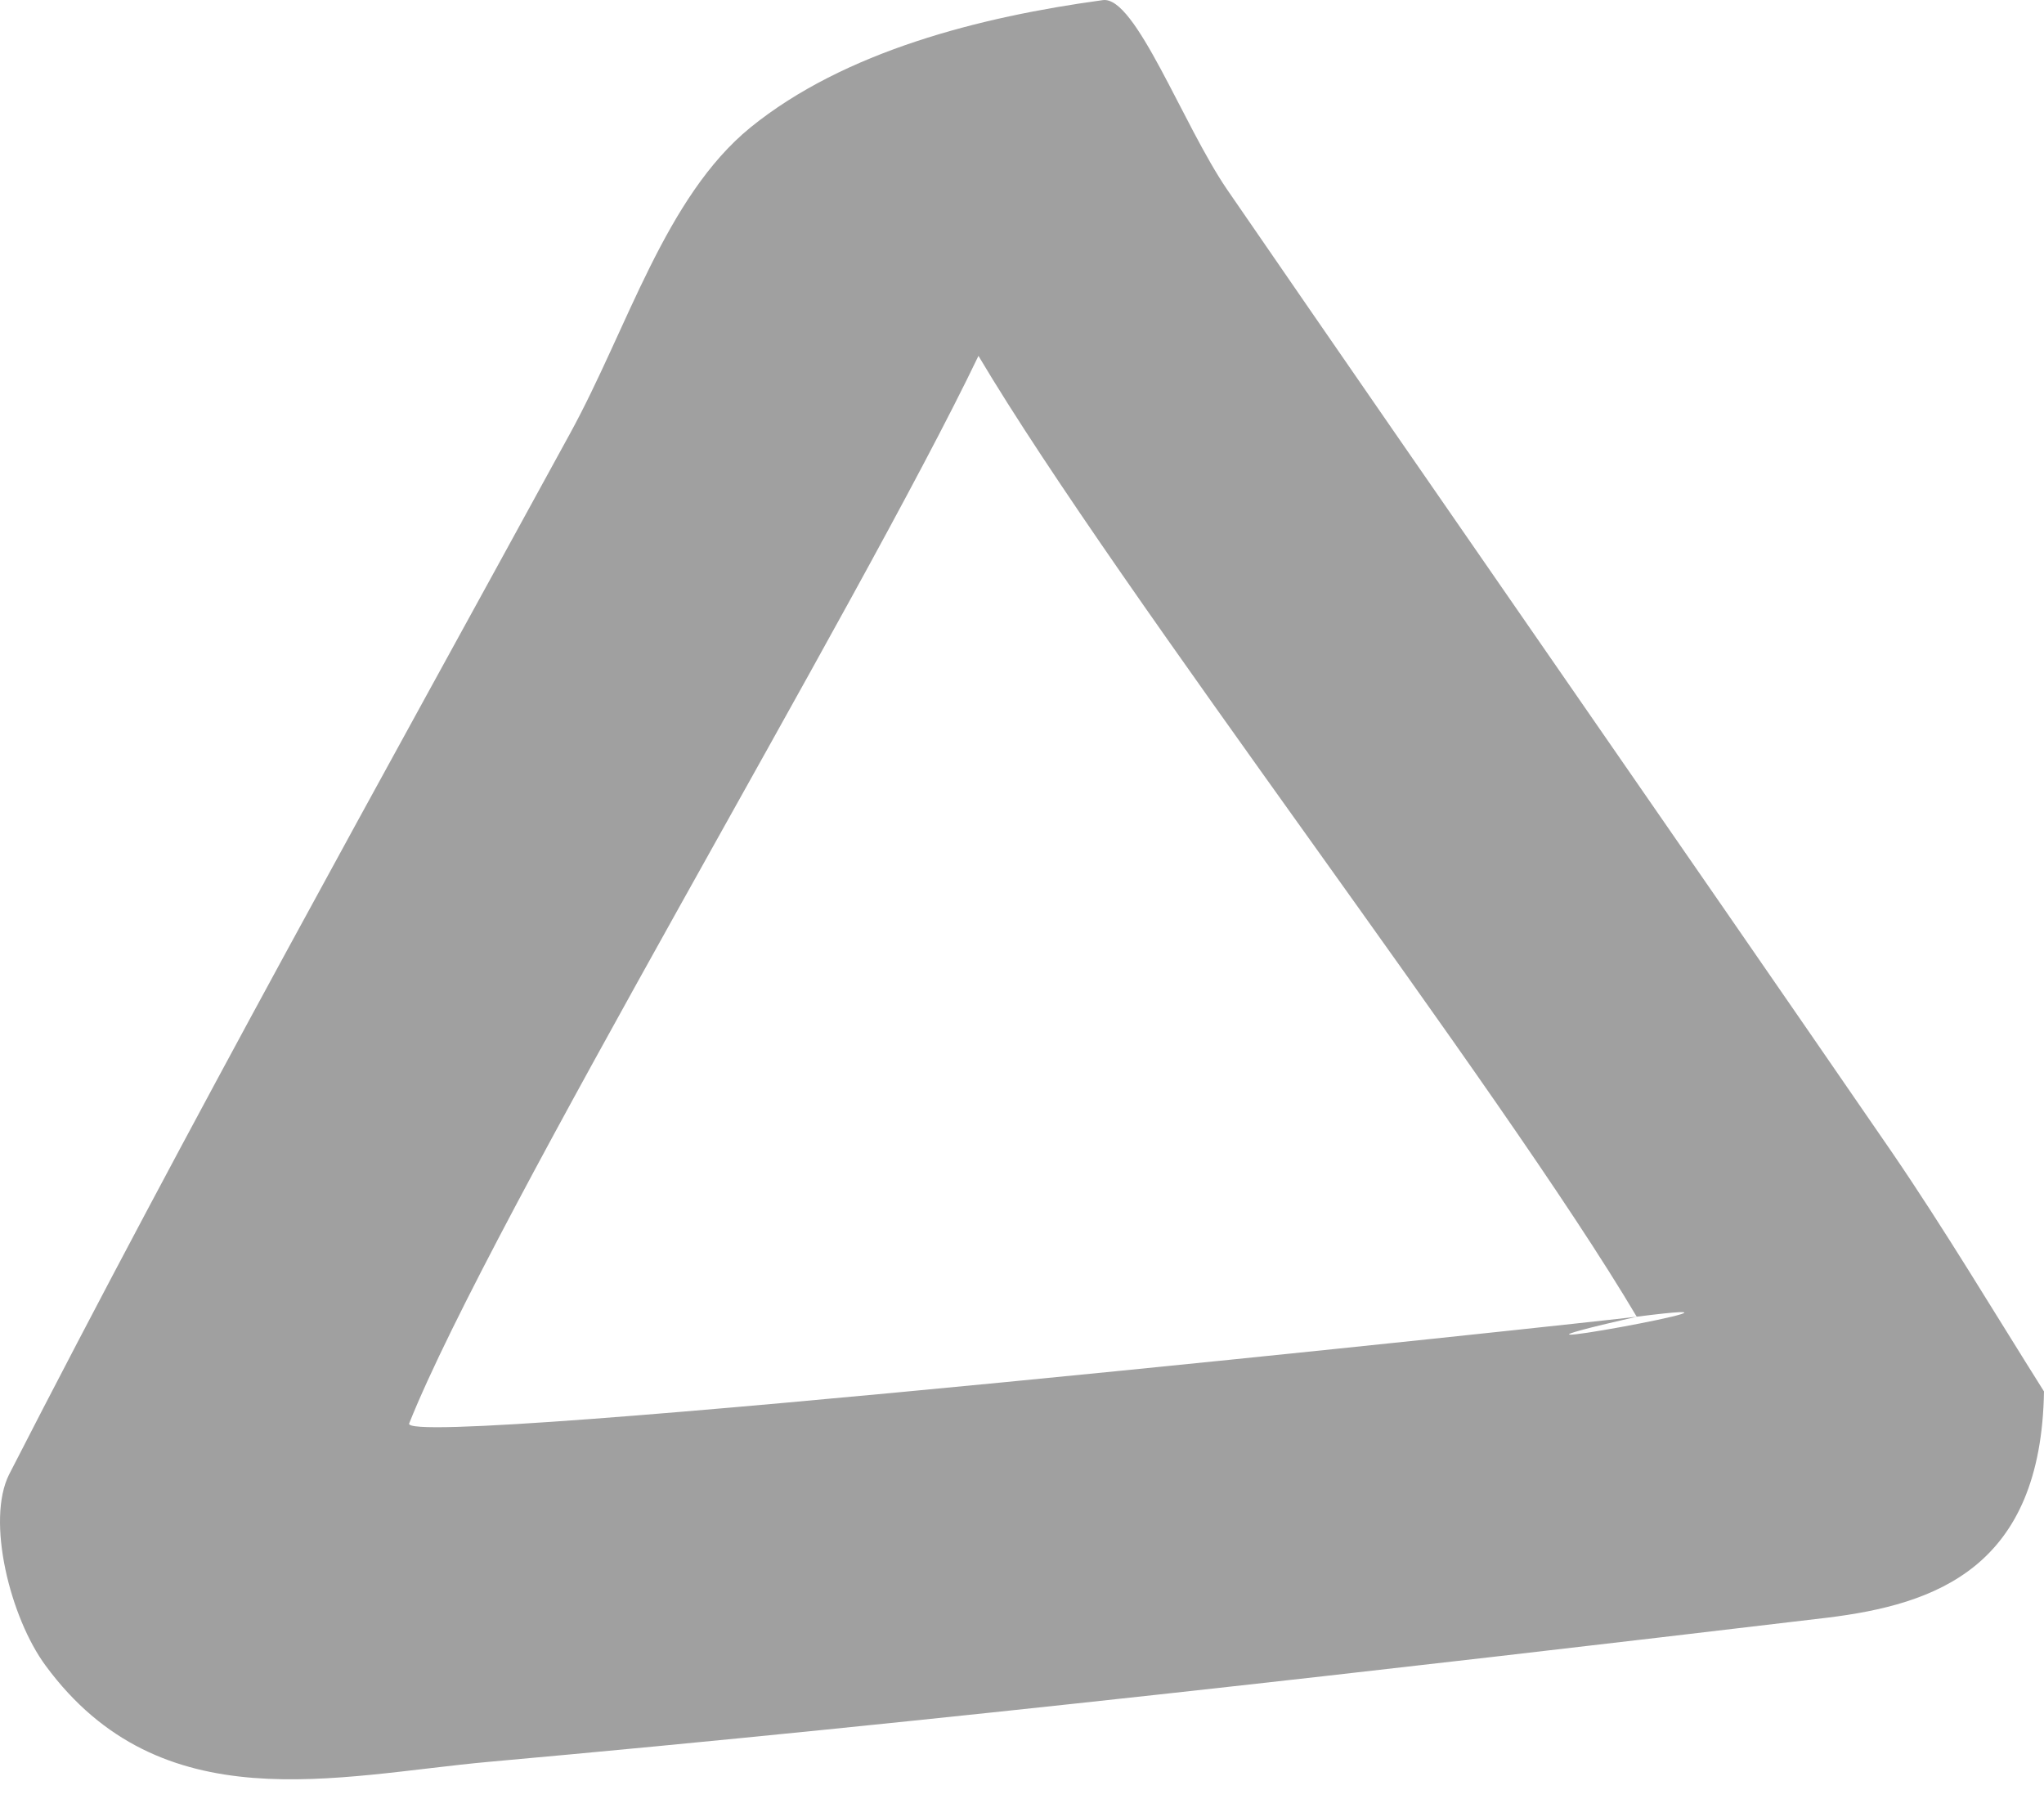
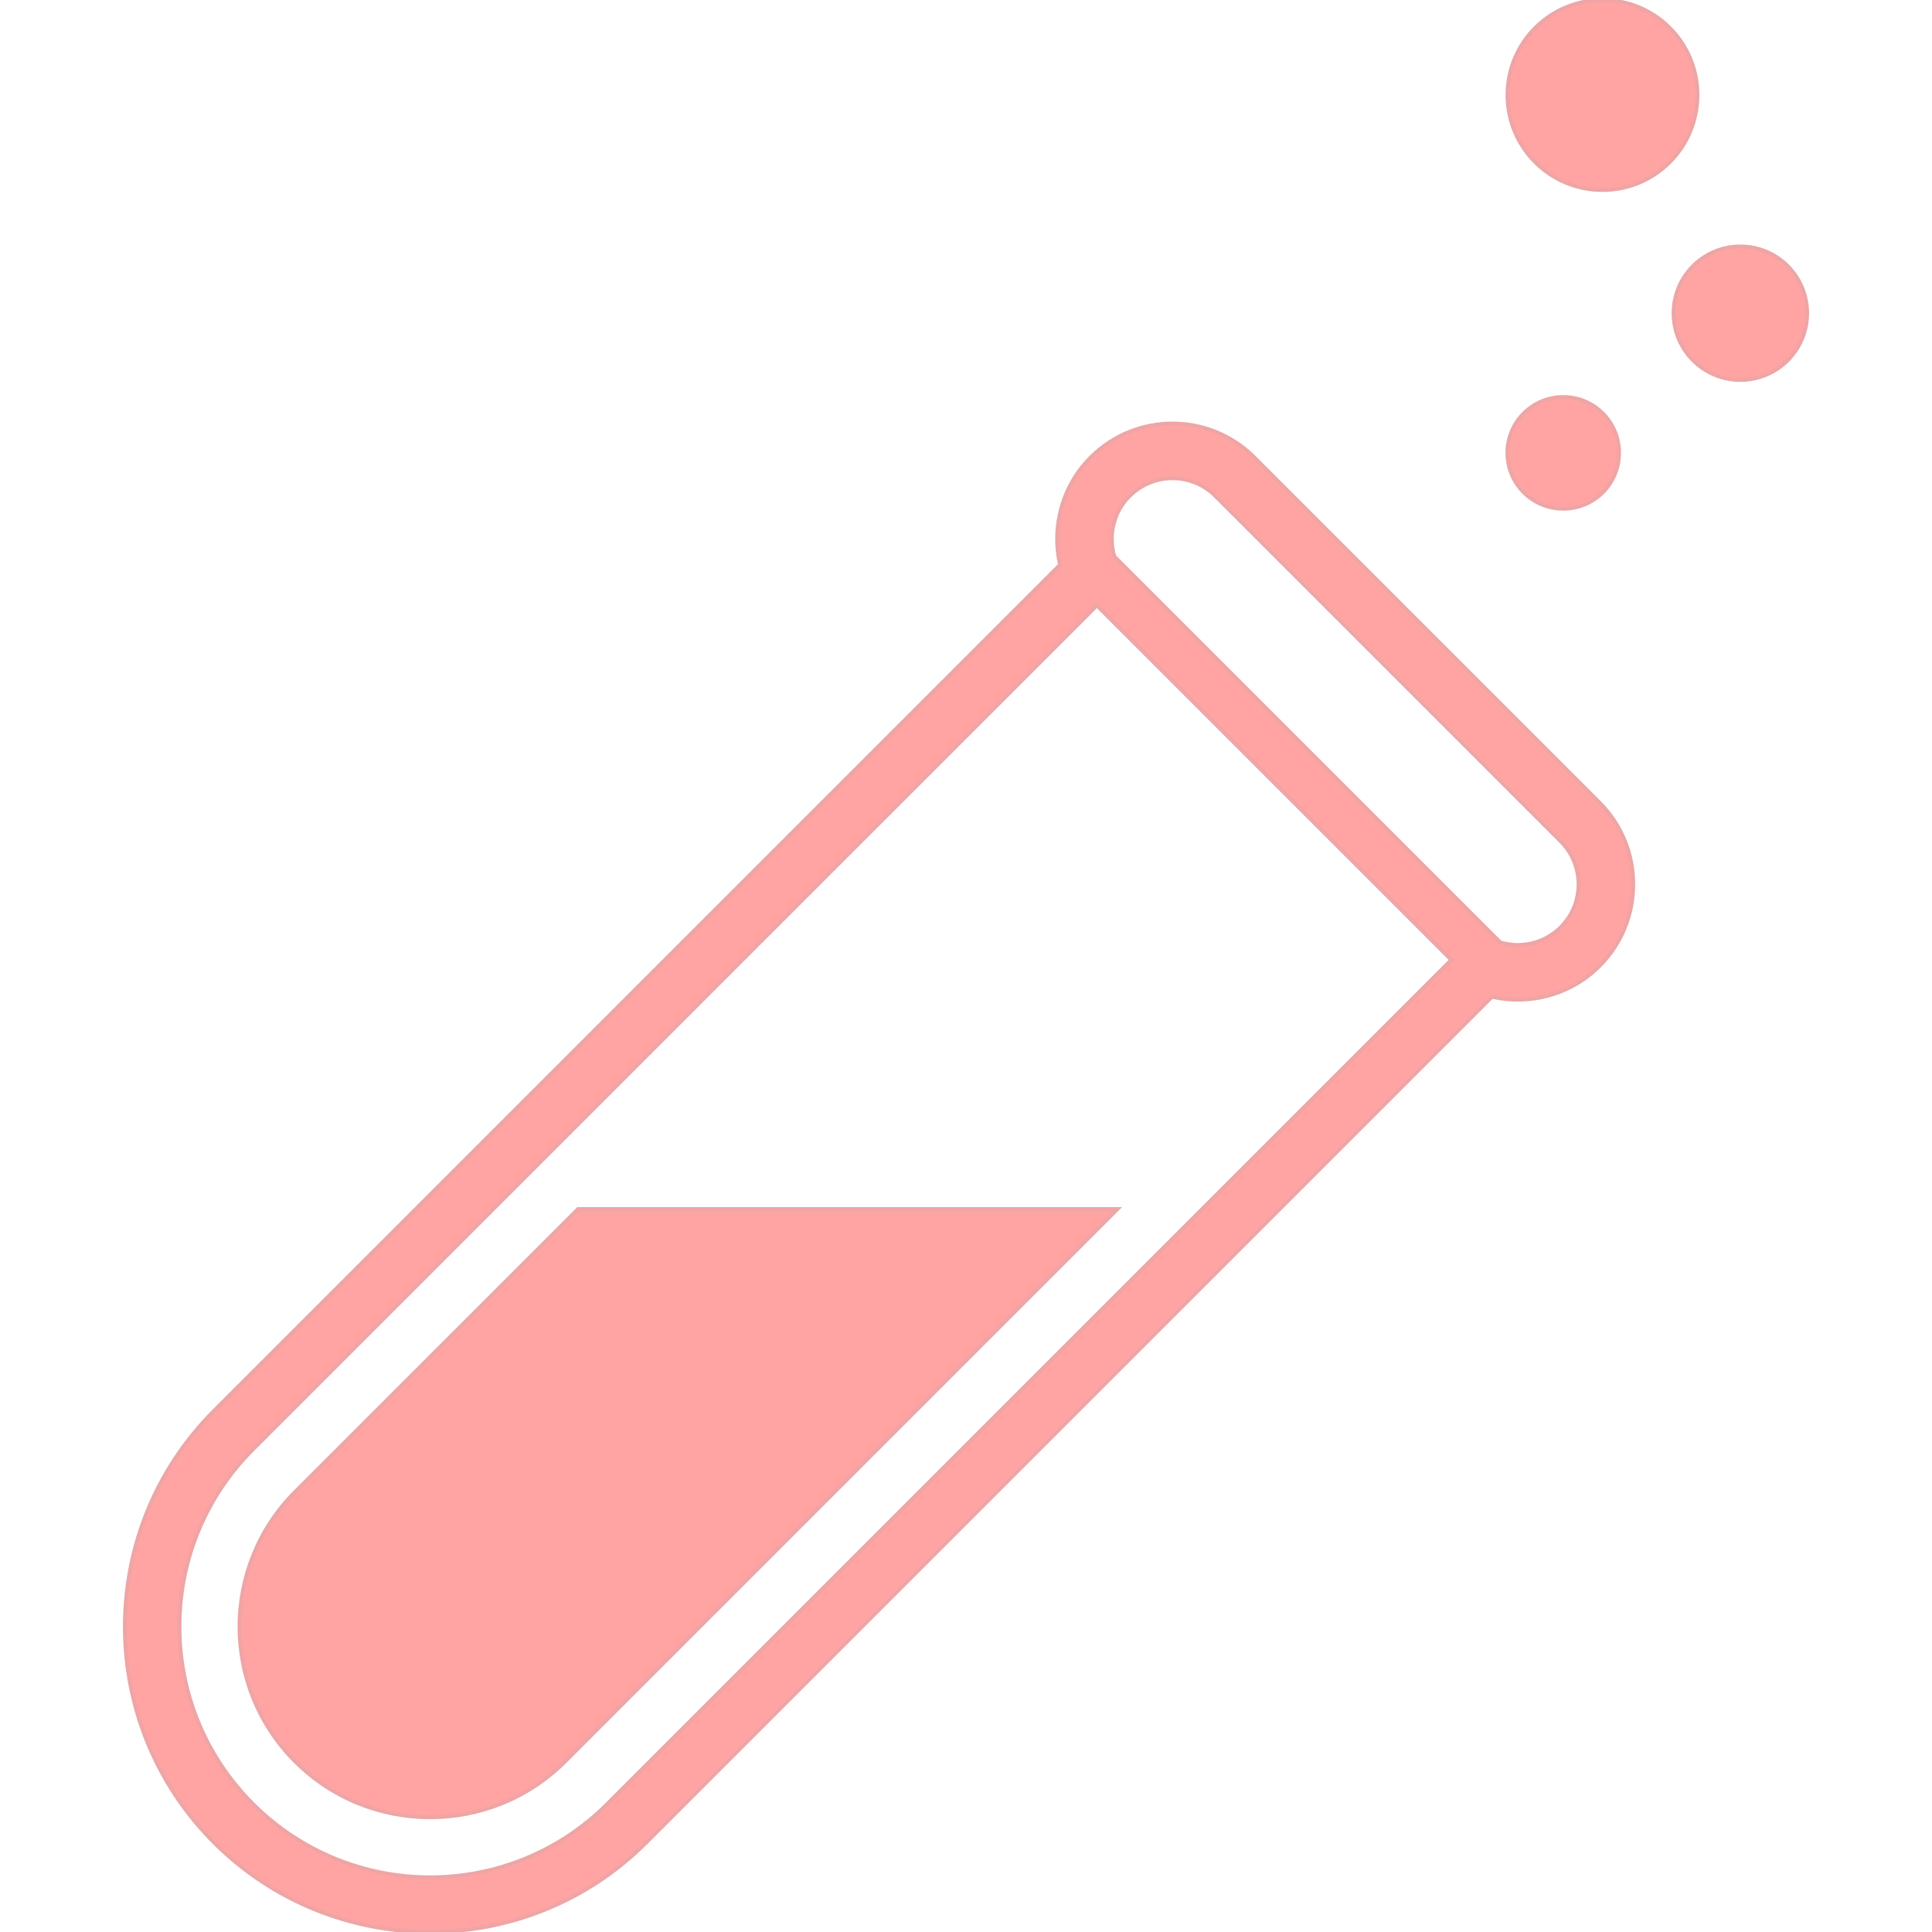
- <svg xmlns="http://www.w3.org/2000/svg" width="50" height="44" viewBox="0 0 50 44" fill="none">
-   <path d="M50 34.018C49.934 38.343 47.356 39.241 44.686 39.567C33.794 40.859 22.887 42.11 11.968 43.09C8.222 43.429 3.944 44.586 1.115 40.737C0.251 39.567 -0.346 37.187 0.225 36.058C4.622 27.476 9.324 19.057 13.947 10.598C15.355 8.027 16.272 4.817 18.358 3.117C20.656 1.254 23.977 0.411 26.979 0.003C27.776 -0.106 28.932 3.049 30.021 4.641C35.428 12.502 40.874 20.322 46.281 28.183C47.582 30.087 48.765 32.073 50 34.032V34.018ZM40.037 32.204C36.703 26.573 27.402 14.538 23.935 8.704C21.026 14.77 12.002 29.823 10.009 34.815C9.744 35.481 39.12 32.326 40.037 32.204C34.684 33.428 44.407 31.646 40.037 32.204Z" fill="#A0A0A0" />
+ <svg xmlns="http://www.w3.org/2000/svg" height="200px" width="200px" version="1.1" id="_x32_" viewBox="0 0 512 512" xml:space="preserve" fill="#eea5a5" stroke="#eea5a5">
+   <g id="SVGRepo_bgCarrier" stroke-width="0" />
+   <g id="SVGRepo_tracerCarrier" stroke-linecap="round" stroke-linejoin="round" />
+   <g id="SVGRepo_iconCarrier">
+     <style type="text/css"> .st0{fill:#ffa3a3;} </style>
+     <g>
+       <path class="st0" d="M424.712,0c-13.927-0.017-25.211,11.233-25.228,25.16c-0.016,13.91,11.25,25.193,25.16,25.21 c13.91,0.017,25.203-11.25,25.219-25.169C449.872,11.292,438.622,0.009,424.712,0z" />
+       <path class="st0" d="M429.087,120.032c0.008-8.193-6.614-14.823-14.789-14.832c-8.192-0.008-14.83,6.622-14.839,14.806 c0,8.183,6.63,14.822,14.806,14.822C422.457,134.846,429.087,128.208,429.087,120.032z" />
+       <path class="st0" d="M461.241,65.304c-9.781-0.026-17.736,7.888-17.736,17.668c-0.018,9.797,7.913,17.711,17.702,17.736 c9.764,0,17.719-7.906,17.719-17.694C478.942,73.242,471.02,65.304,461.241,65.304z" />
+       <path class="st0" d="M78.238,395.333c-19.712,19.713-19.712,51.782,0,71.494c19.713,19.713,51.79,19.713,71.503,0l146.434-146.434 H153.186L78.238,395.333z" />
+       <path class="st0" d="M332.374,121.181c-11.934-11.943-31.36-11.943-43.294,0c-7.72,7.72-10.439,18.564-8.175,28.496l-1.96,1.968 L56.752,373.839c-31.57,31.562-31.57,82.921,0,114.483c31.554,31.571,82.922,31.571,114.476,0l222.201-222.193l1.96-1.96 c9.932,2.264,20.785-0.456,28.505-8.175c11.934-11.943,11.943-31.36,0-43.294L332.374,121.181z M381.832,257.159l-57.474,57.482 L160.957,478.043c-25.946,25.937-67.99,25.937-93.935,0c-25.928-25.937-25.928-67.989,0-93.927l162.599-162.598l58.293-58.277 l2.787-2.804c0.388,0.422,0.778,0.828,1.182,1.232l91.52,91.52c0.397,0.405,0.81,0.794,1.225,1.182L381.832,257.159z M413.606,245.715c-4.333,4.333-10.524,5.667-16.014,4.021l-4.164-4.164l-93.926-93.926l-4.164-4.164 c-1.656-5.49-0.312-11.689,4.02-16.022c6.276-6.275,16.461-6.275,22.736,0l91.511,91.51 C419.889,229.254,419.889,239.432,413.606,245.715z" />
+     </g>
+   </g>
</svg>
